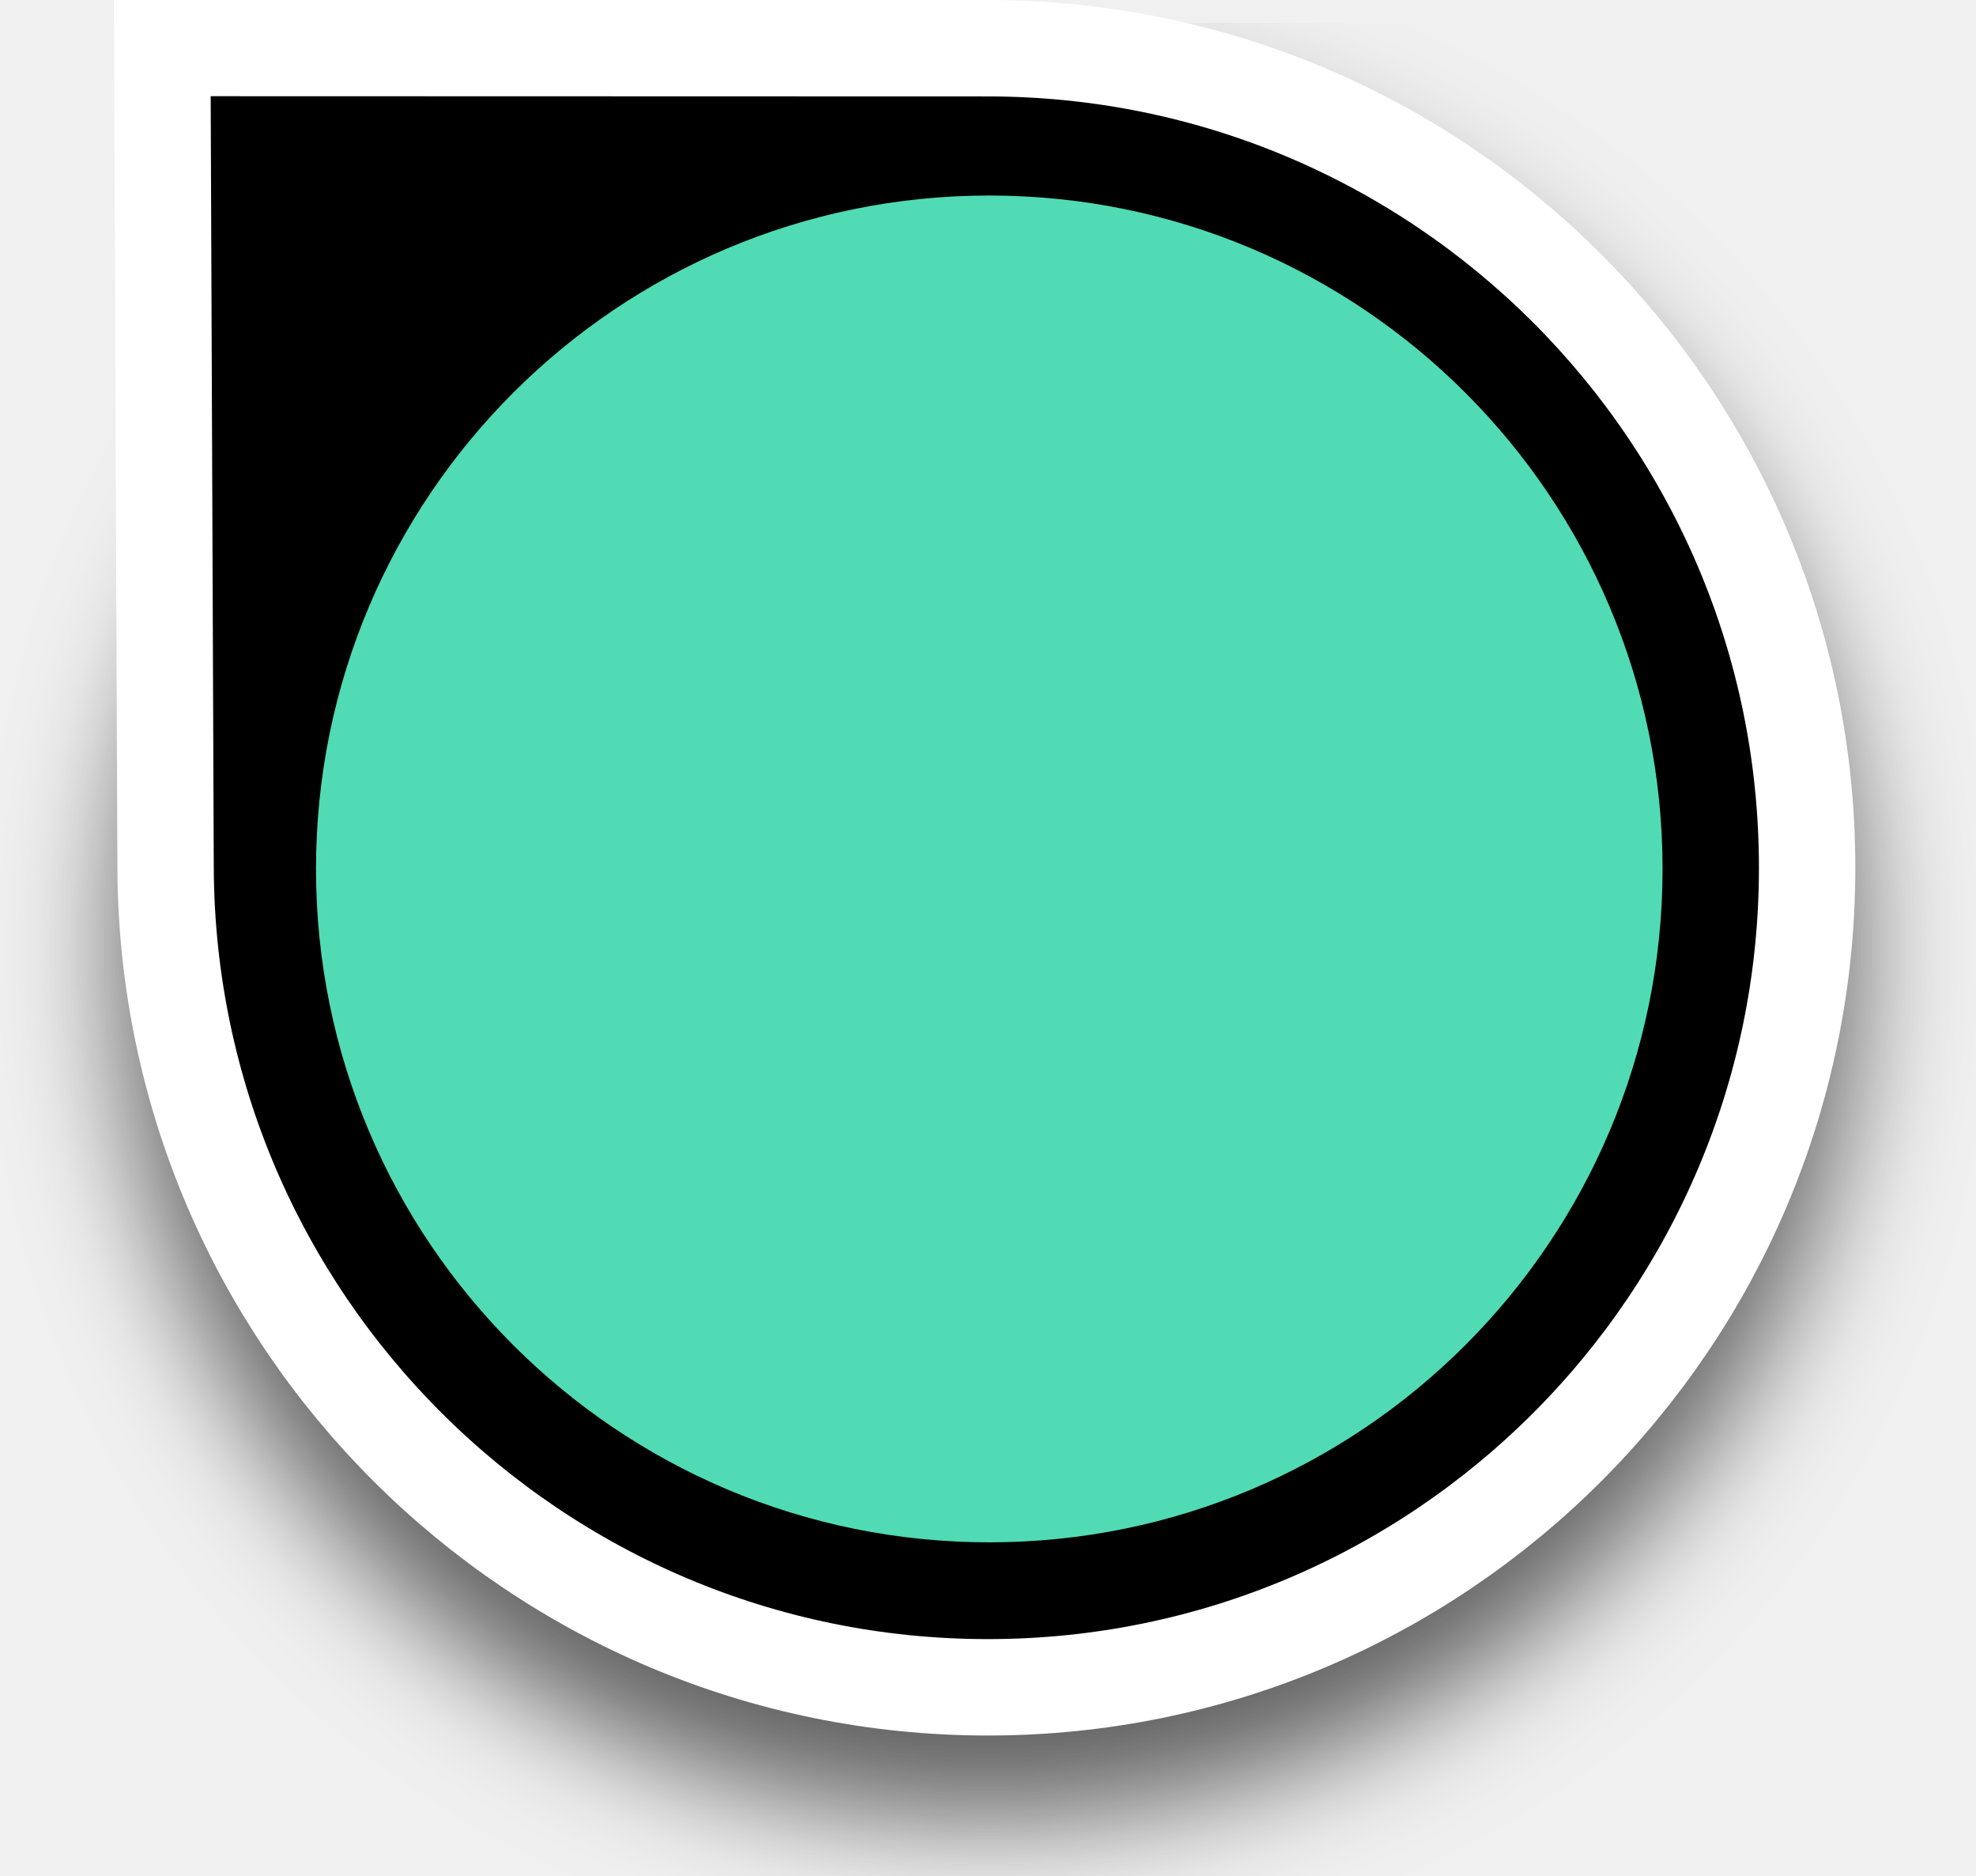
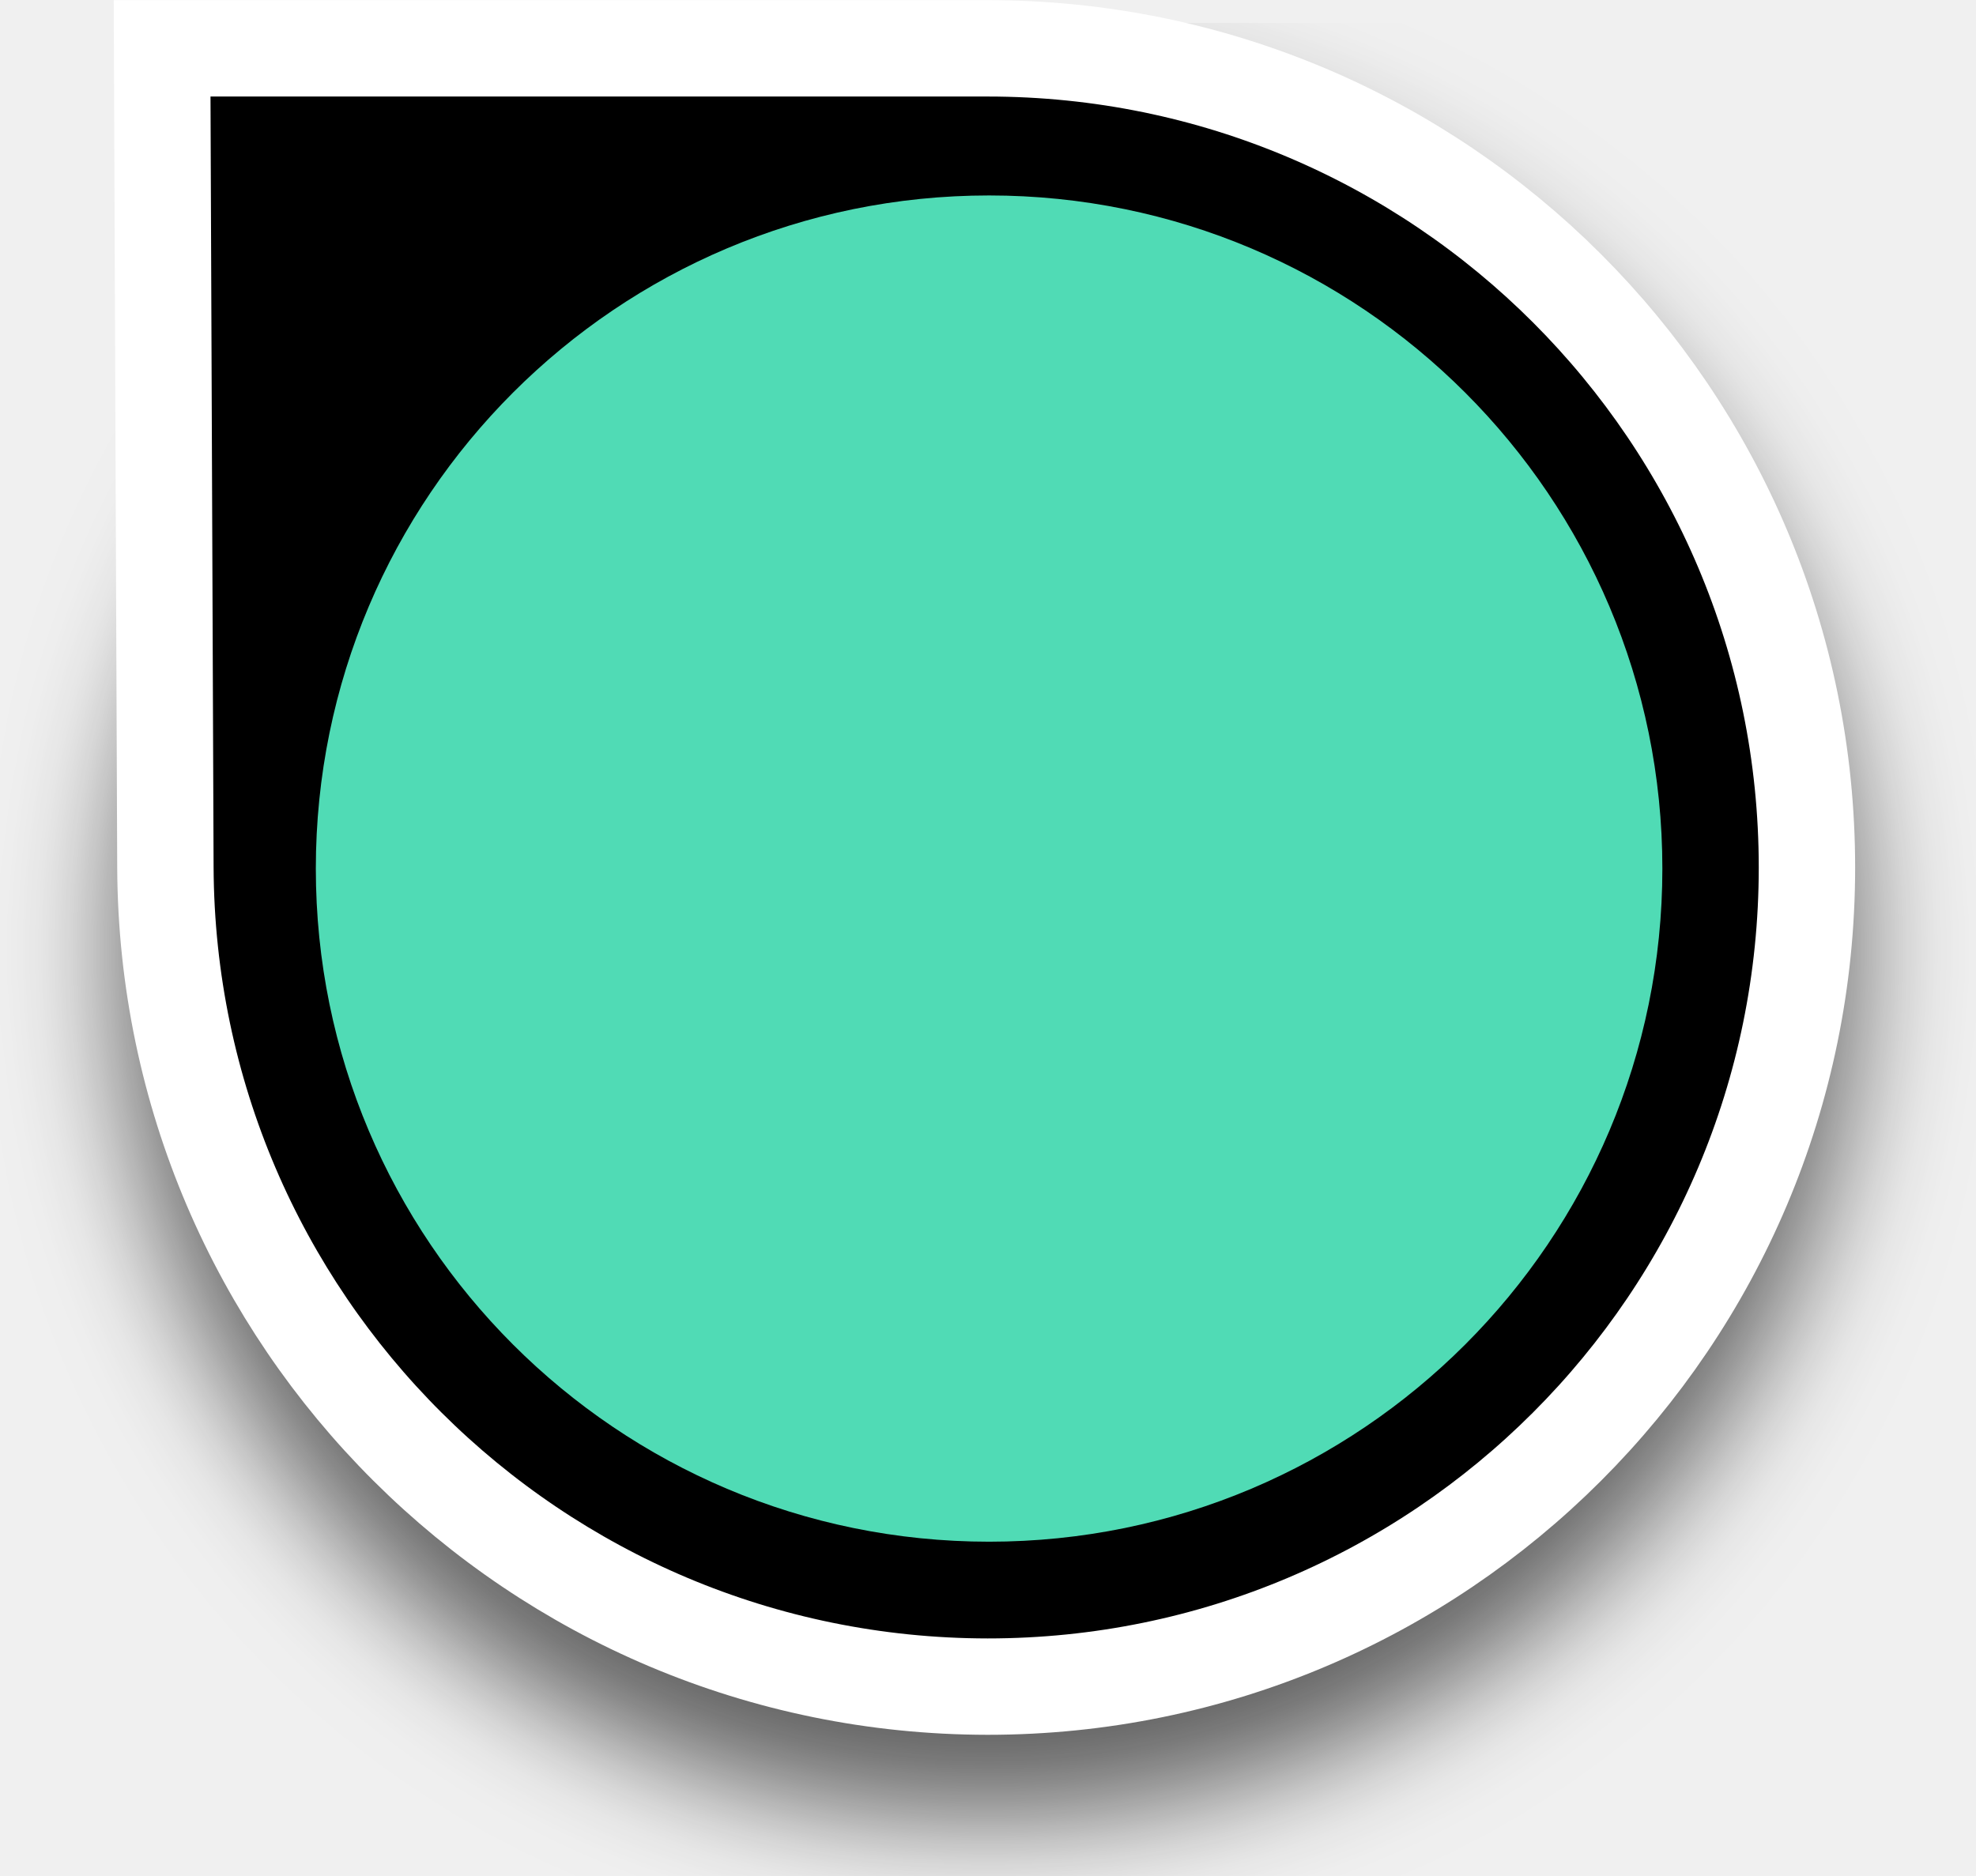
- <svg xmlns="http://www.w3.org/2000/svg" width="5.412mm" height="5.137mm" viewBox="0 0 5.412 5.137" version="1.1" id="svg5595">
-   <defs id="defs5589">
-     <filter x="-0.103" width="1.206" y="-0.065" height="1.131" id="filter5601" style="color-interpolation-filters:sRGB">
-       <feGaussianBlur stdDeviation="0.611" id="feGaussianBlur5603" />
+ <svg xmlns="http://www.w3.org/2000/svg" width="20.453" height="19.417" viewBox="0 0 5.412 5.137">
+   <defs>
+     <filter x="-.103" width="1.206" y="-.065" height="1.131" id="a" style="color-interpolation-filters:sRGB">
+       <feGaussianBlur stdDeviation=".611" />
    </filter>
  </defs>
-   <g id="layer1" transform="translate(-103.1275,-146.2646)">
-     <circle r="8.481" cy="9.826" cx="10.227" id="circle7584" style="color:#000000;display:inline;overflow:visible;opacity:0.6;vector-effect:none;fill:#000000;fill-opacity:1;stroke:#000000;stroke-width:1;stroke-linecap:butt;stroke-linejoin:miter;stroke-miterlimit:10;stroke-dasharray:none;stroke-dashoffset:0;stroke-opacity:1;marker:none;marker-start:none;marker-mid:none;marker-end:none;paint-order:normal;filter:url(#filter5601)" transform="matrix(0.2645833,0,0,0.2645833,103.1275,146.2646)" />
-     <path style="color:#000000;display:inline;overflow:visible;opacity:1;vector-effect:none;fill:#000000;fill-opacity:1;stroke:#ffffff;stroke-width:0.264;stroke-linecap:butt;stroke-linejoin:miter;stroke-miterlimit:10;stroke-dasharray:none;stroke-dashoffset:0;stroke-opacity:1;marker:none;marker-start:none;marker-mid:none;marker-end:none;paint-order:normal" d="m 108.077,148.641 c 0,1.239 -1.005,2.244 -2.244,2.244 -1.239,0 -2.247,-1.005 -2.252,-2.244 l -0.009,-2.245 2.261,6.4e-4 c 1.239,3.4e-4 2.244,1.005 2.244,2.244 z" id="path7523-7" />
-     <circle style="color:#000000;display:inline;overflow:visible;opacity:1;vector-effect:none;fill:#50dbb5;fill-opacity:1;stroke:none;stroke-width:0.369;stroke-linecap:butt;stroke-linejoin:miter;stroke-miterlimit:10;stroke-dasharray:none;stroke-dashoffset:0;stroke-opacity:1;marker:none;marker-start:none;marker-mid:none;marker-end:none;paint-order:normal" id="path7482-1" cx="105.837" cy="148.644" r="1.844" />
+   <g transform="translate(-103.128 -146.265)">
+     <circle r="8.481" cy="9.826" cx="10.227" style="color:#000;display:inline;overflow:visible;opacity:.6;vector-effect:none;fill:#000;fill-opacity:1;stroke:#000;stroke-width:1;stroke-linecap:butt;stroke-linejoin:miter;stroke-miterlimit:10;stroke-dasharray:none;stroke-dashoffset:0;stroke-opacity:1;marker:none;marker-start:none;marker-mid:none;marker-end:none;paint-order:normal;filter:url(#a)" transform="matrix(.26458 0 0 .26458 103.128 146.265)" />
+     <path style="color:#000;display:inline;overflow:visible;opacity:1;vector-effect:none;fill:#000;fill-opacity:1;stroke:#fff;stroke-width:.264;stroke-linecap:butt;stroke-linejoin:miter;stroke-miterlimit:10;stroke-dasharray:none;stroke-dashoffset:0;stroke-opacity:1;marker:none;marker-start:none;marker-mid:none;marker-end:none;paint-order:normal" d="M108.077 148.641a2.244 2.244 0 0 1-2.244 2.244 2.254 2.254 0 0 1-2.252-2.244l-.009-2.244h2.261a2.244 2.244 0 0 1 2.244 2.244z" />
+     <circle style="color:#000;display:inline;overflow:visible;opacity:1;vector-effect:none;fill:#50dbb5;fill-opacity:1;stroke:none;stroke-width:.369;stroke-linecap:butt;stroke-linejoin:miter;stroke-miterlimit:10;stroke-dasharray:none;stroke-dashoffset:0;stroke-opacity:1;marker:none;marker-start:none;marker-mid:none;marker-end:none;paint-order:normal" cx="105.837" cy="148.644" r="1.844" />
  </g>
</svg>
